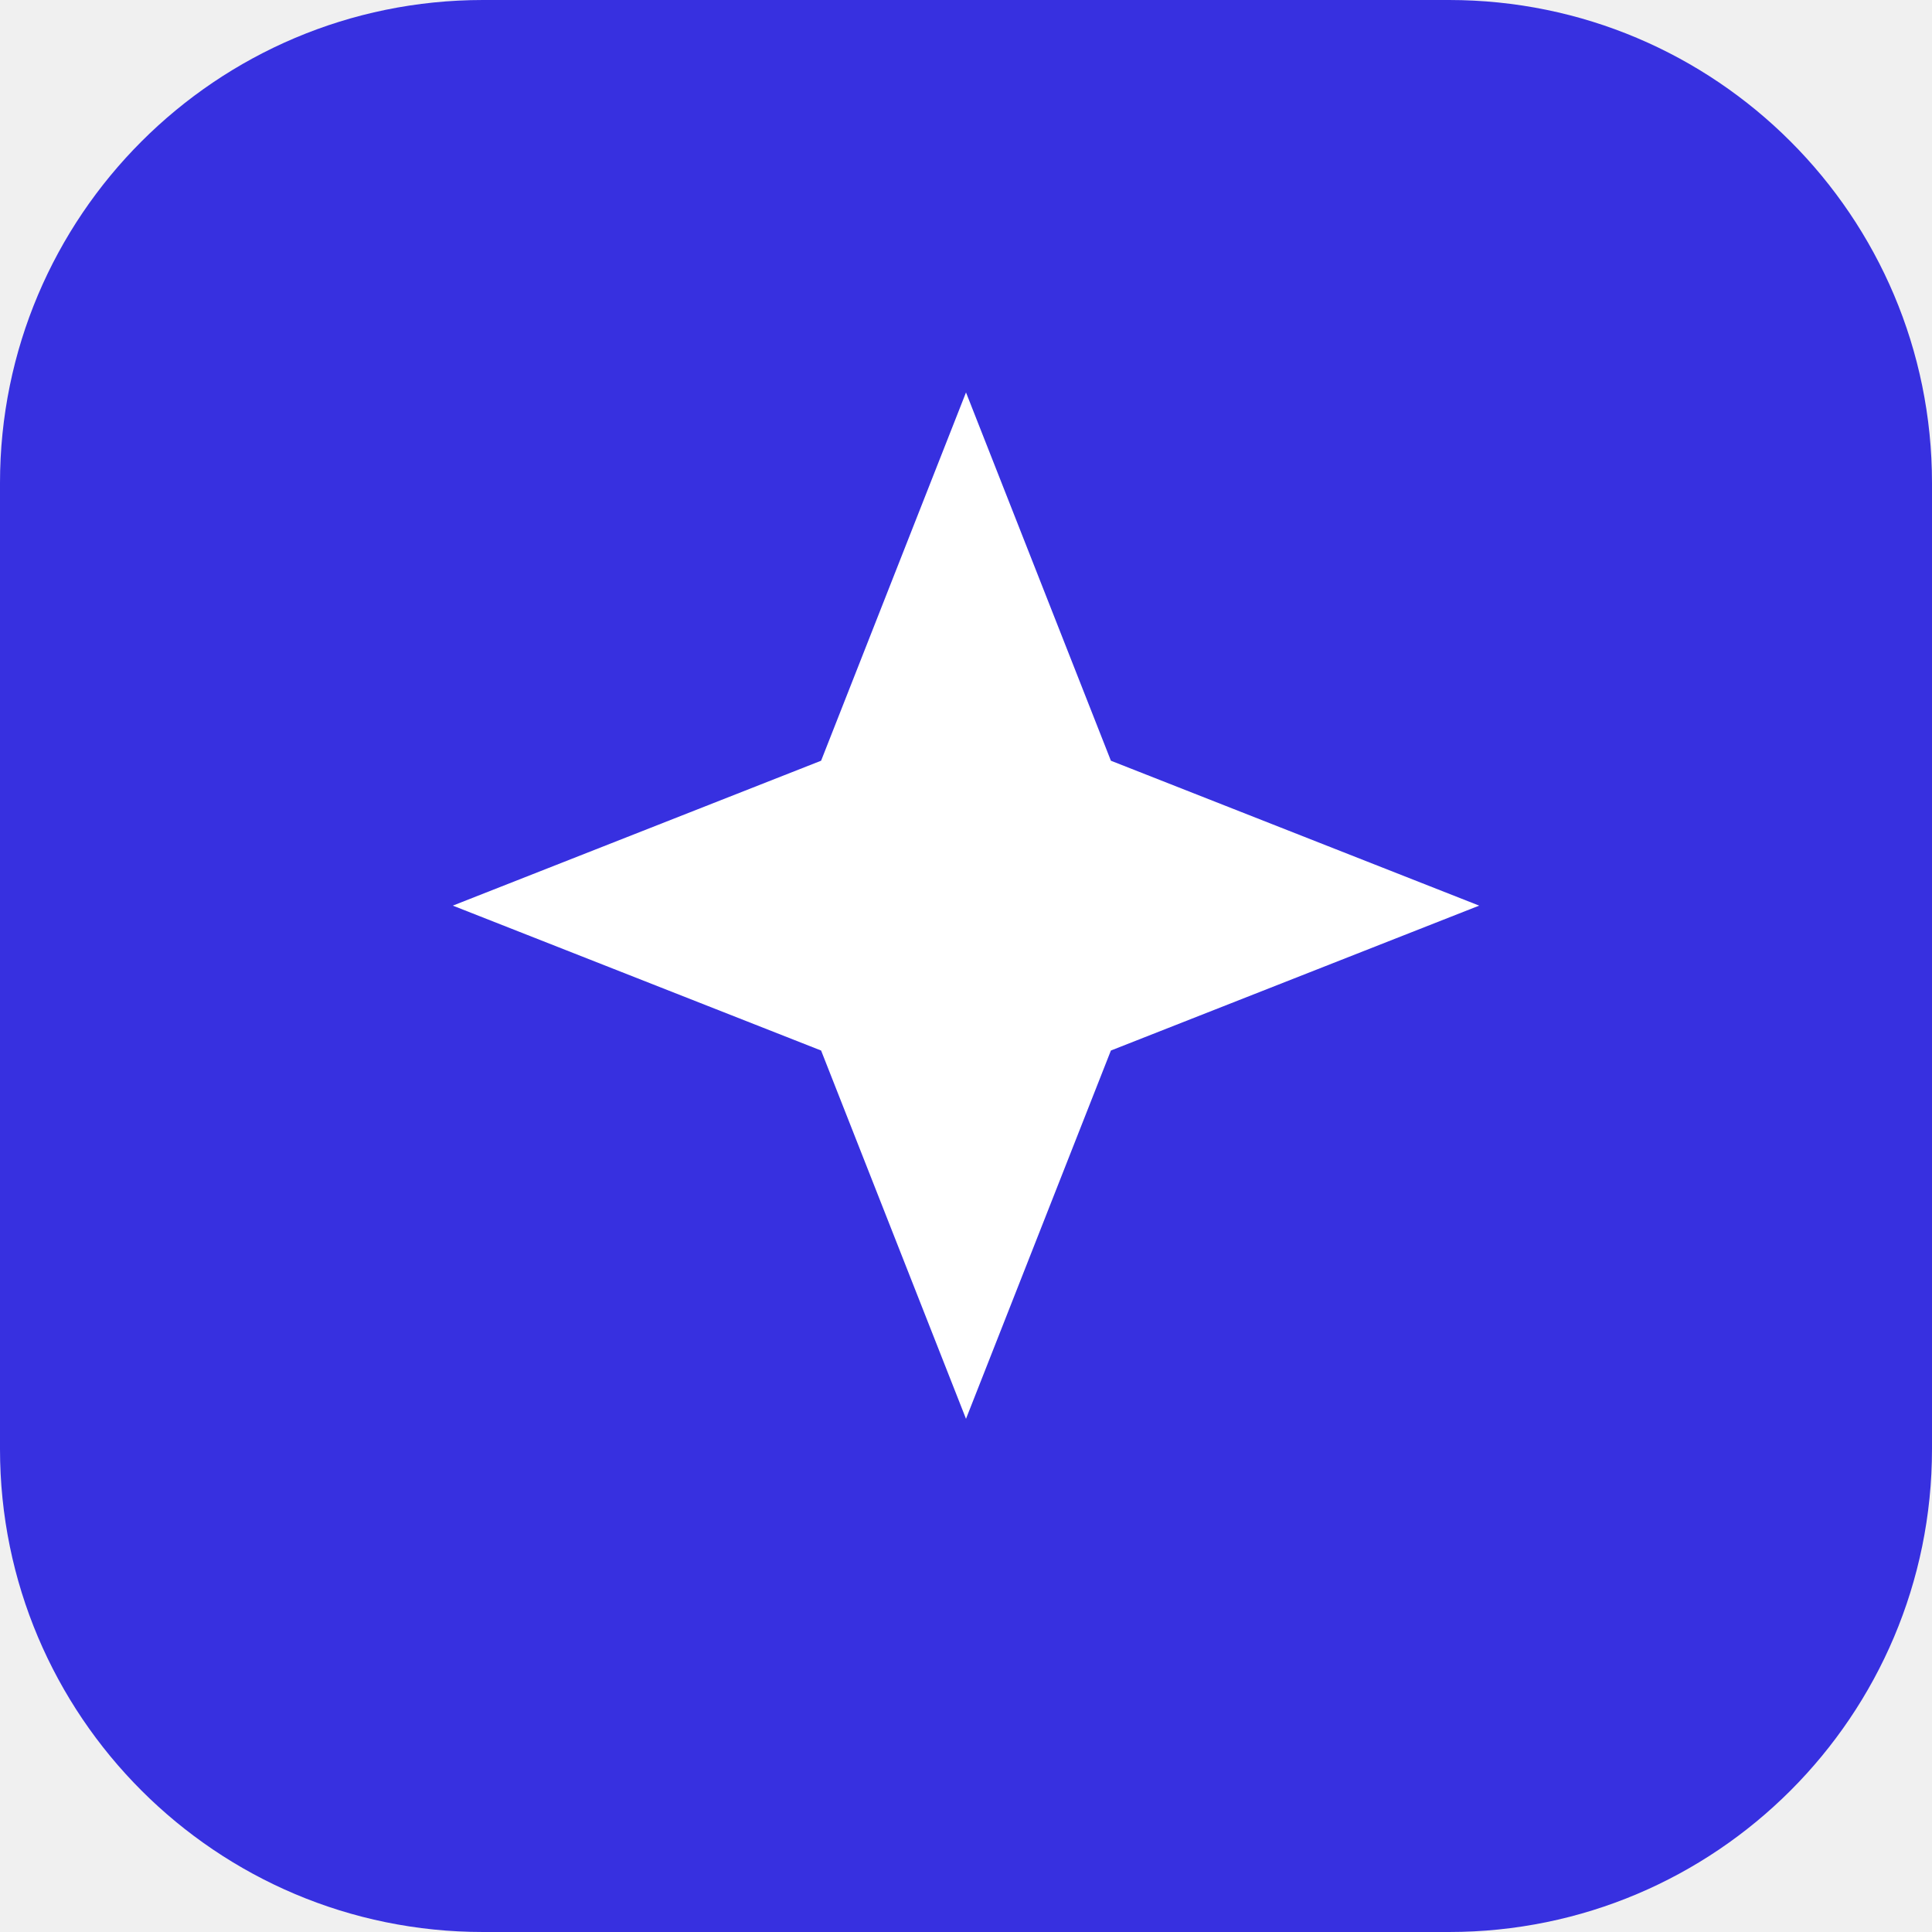
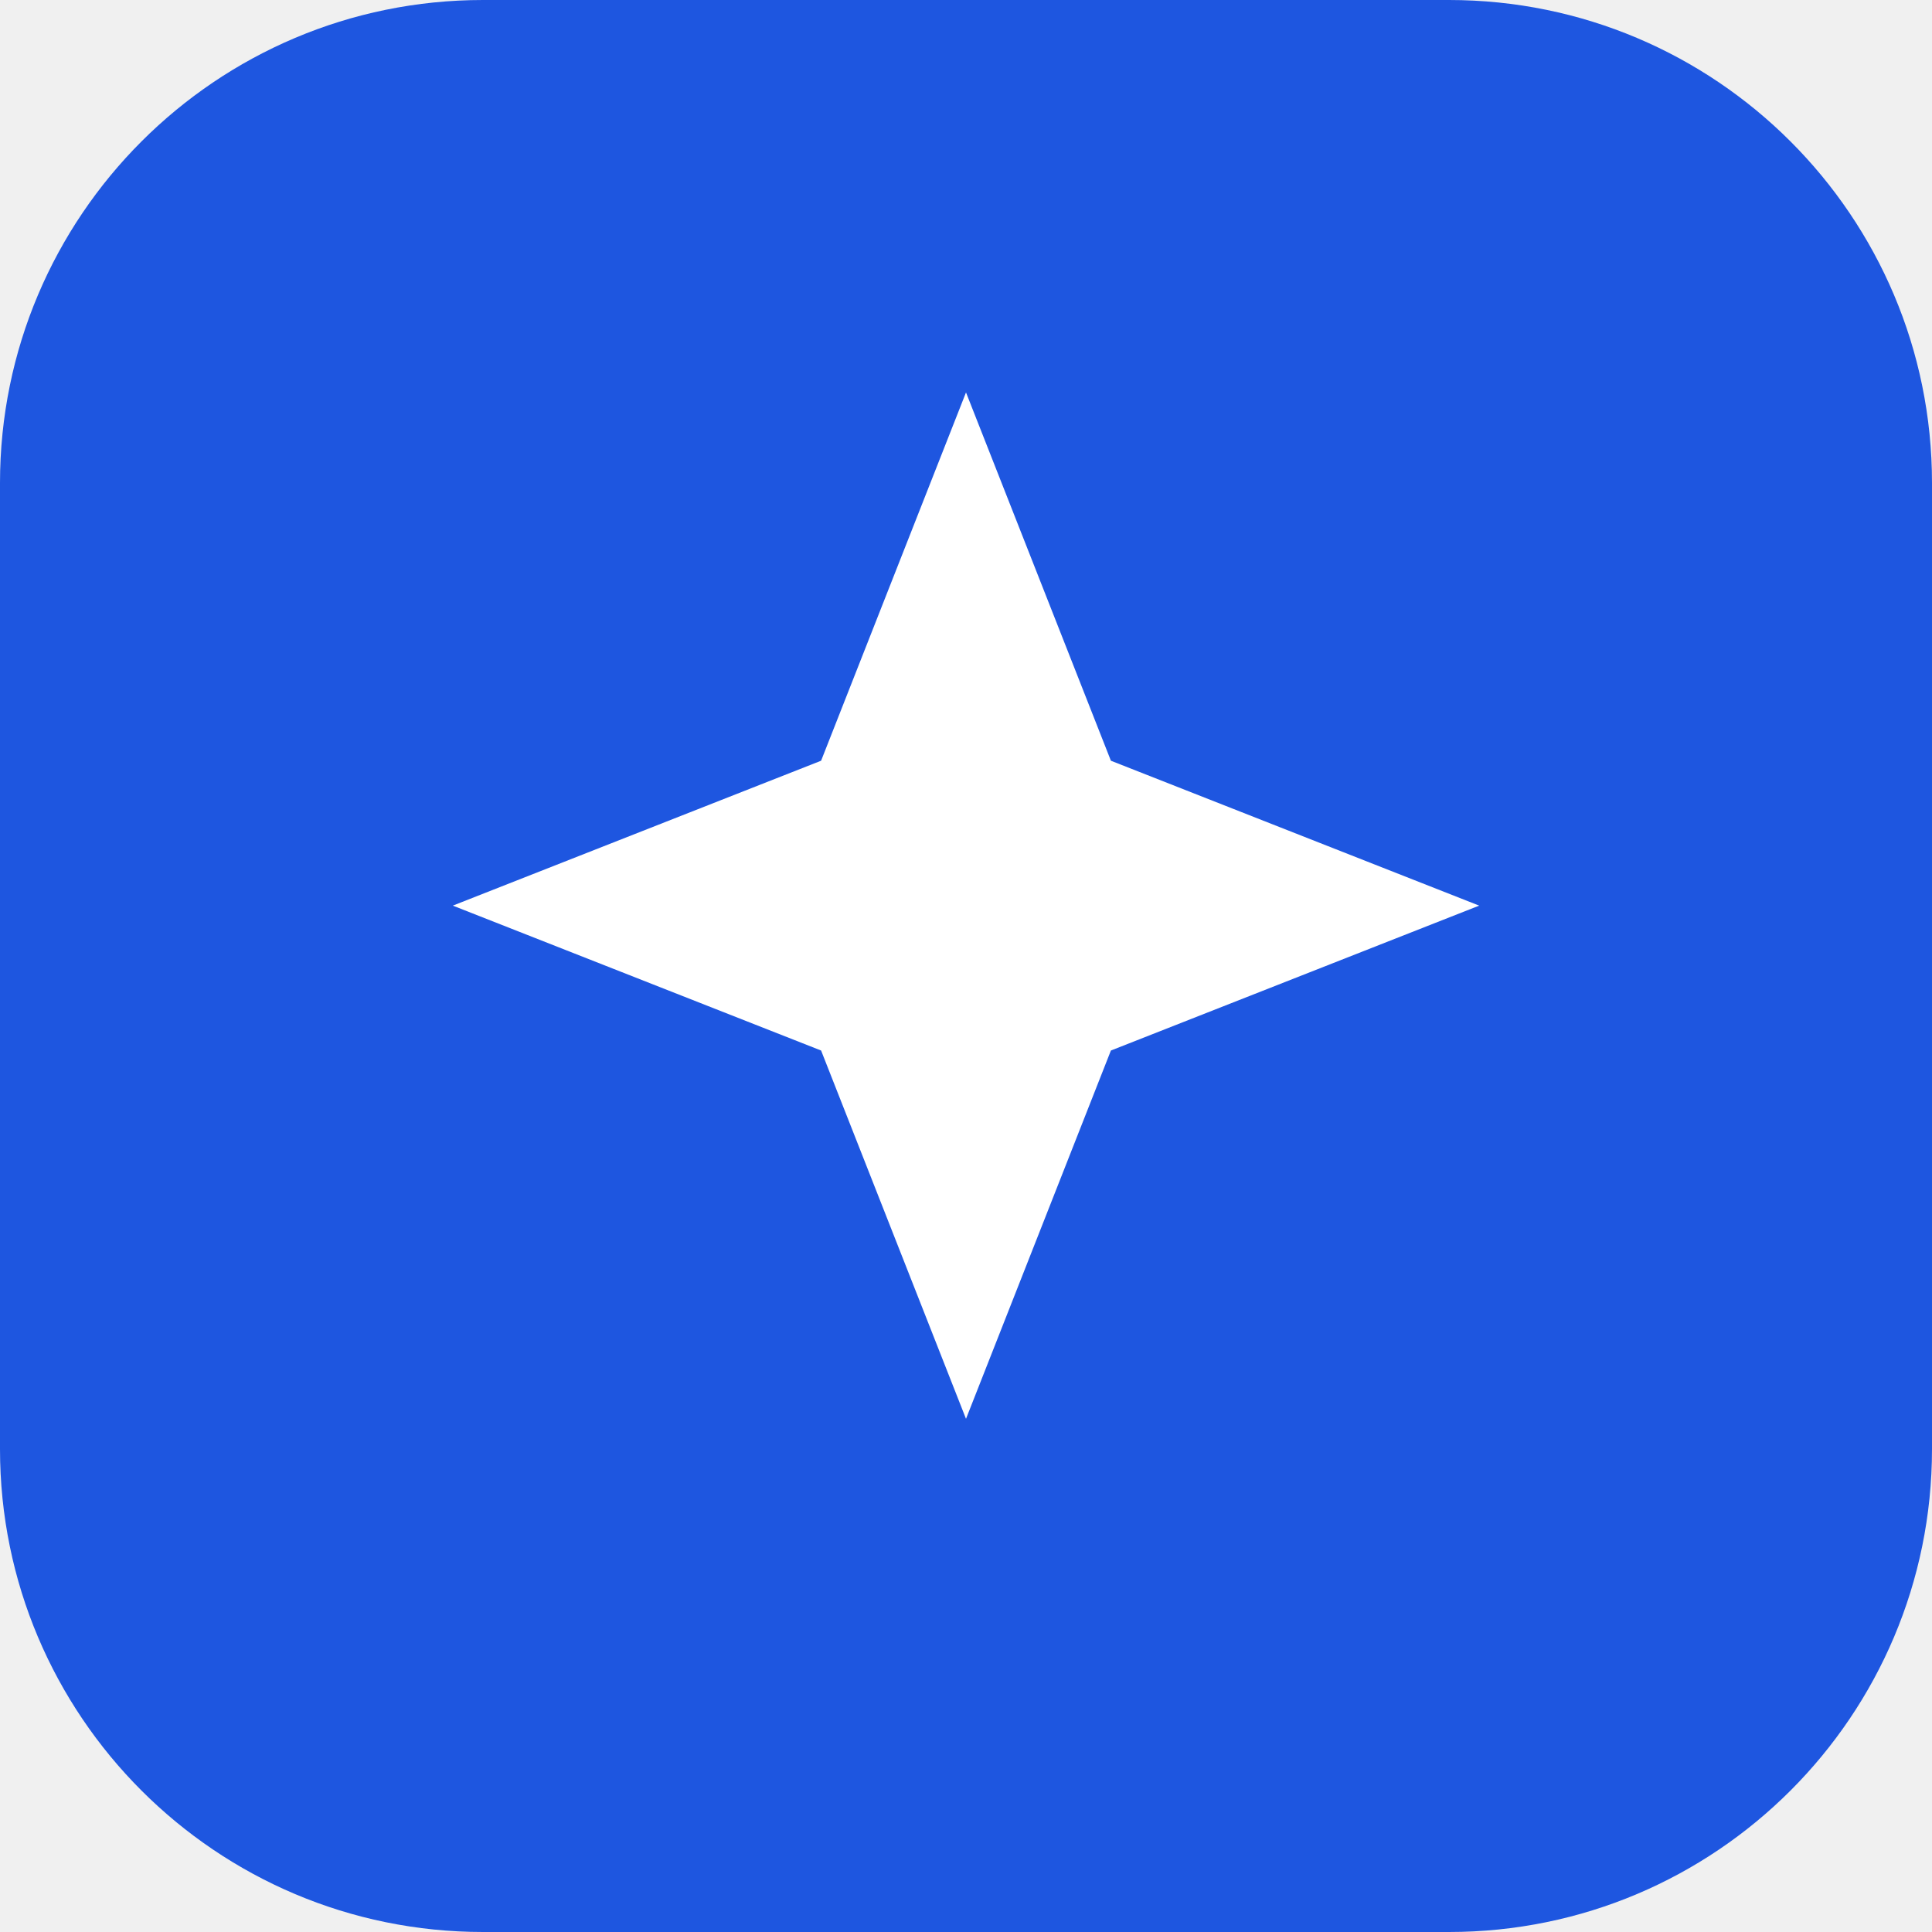
<svg xmlns="http://www.w3.org/2000/svg" viewBox="0 0 32 32">
-   <rect width="32" height="32" rx="8" fill="#3730E0" />
+   <rect width="32" height="32" rx="8" fill="#1E56E0" />
  <path d="M16 6.5l2.4 6.1 6.1 2.4-6.1 2.4L16 23.5l-2.4-6.1-6.1-2.4 6.1-2.4z" fill="#fff" />
</svg>
